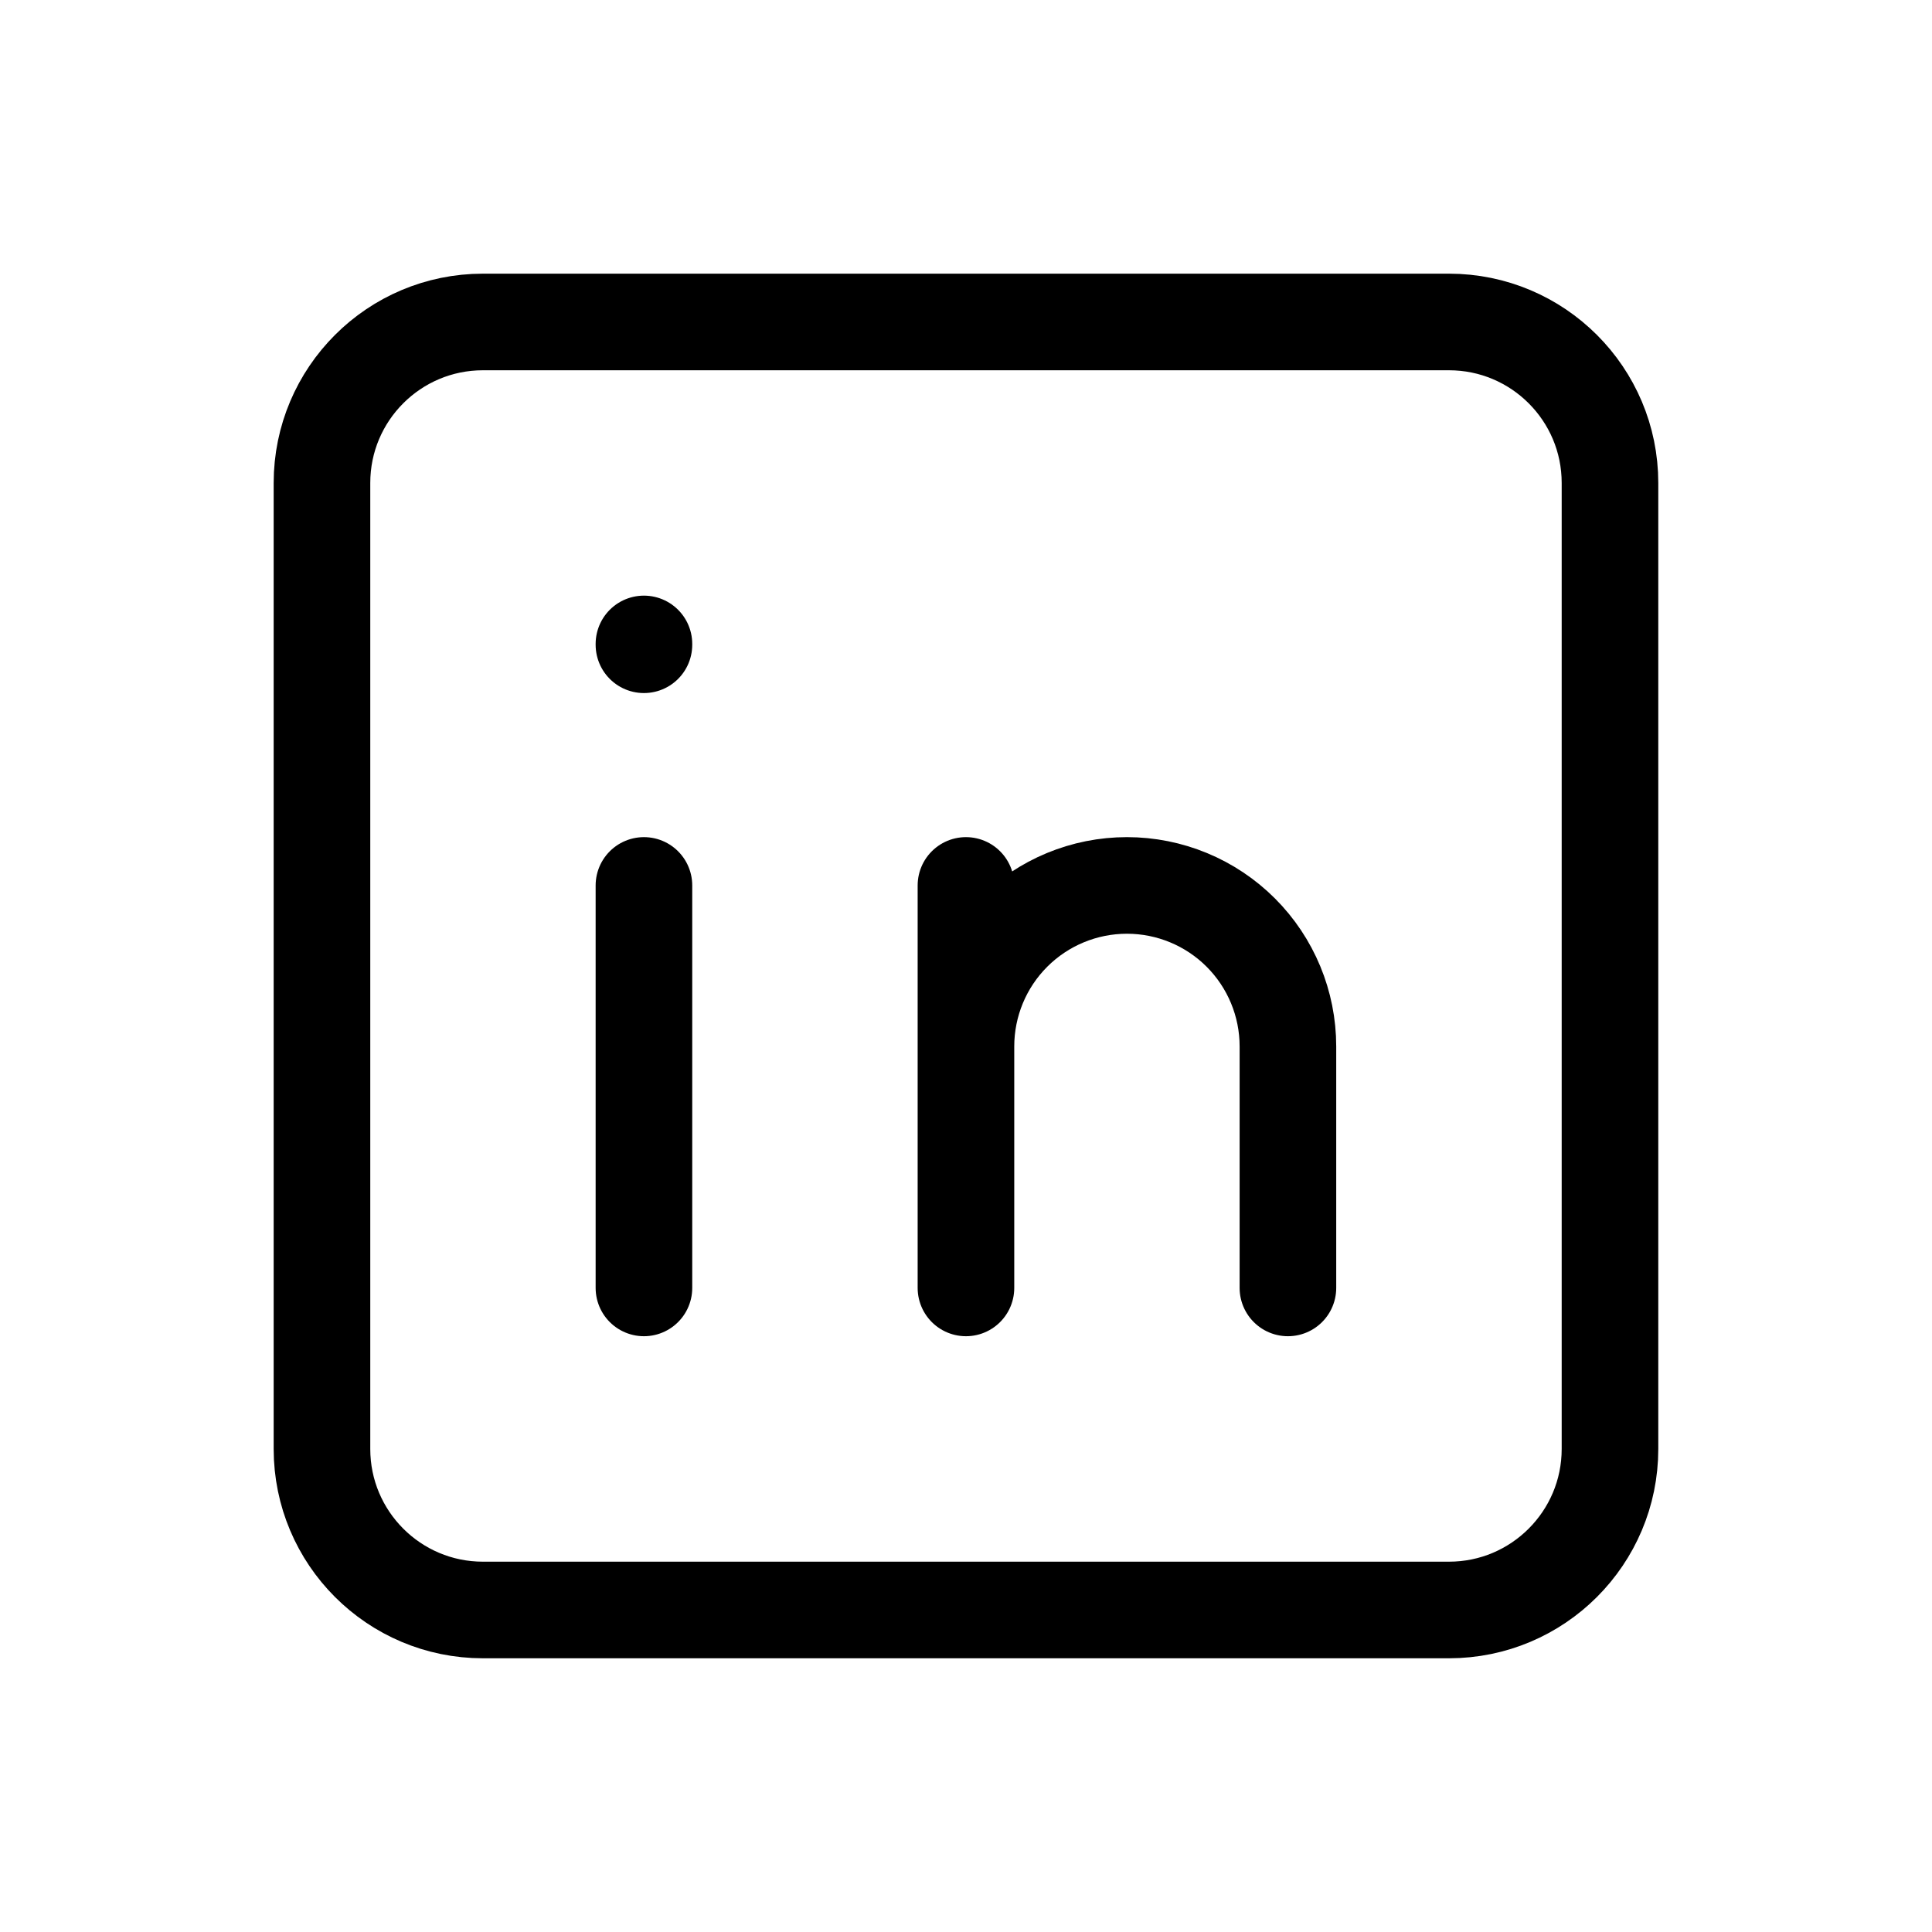
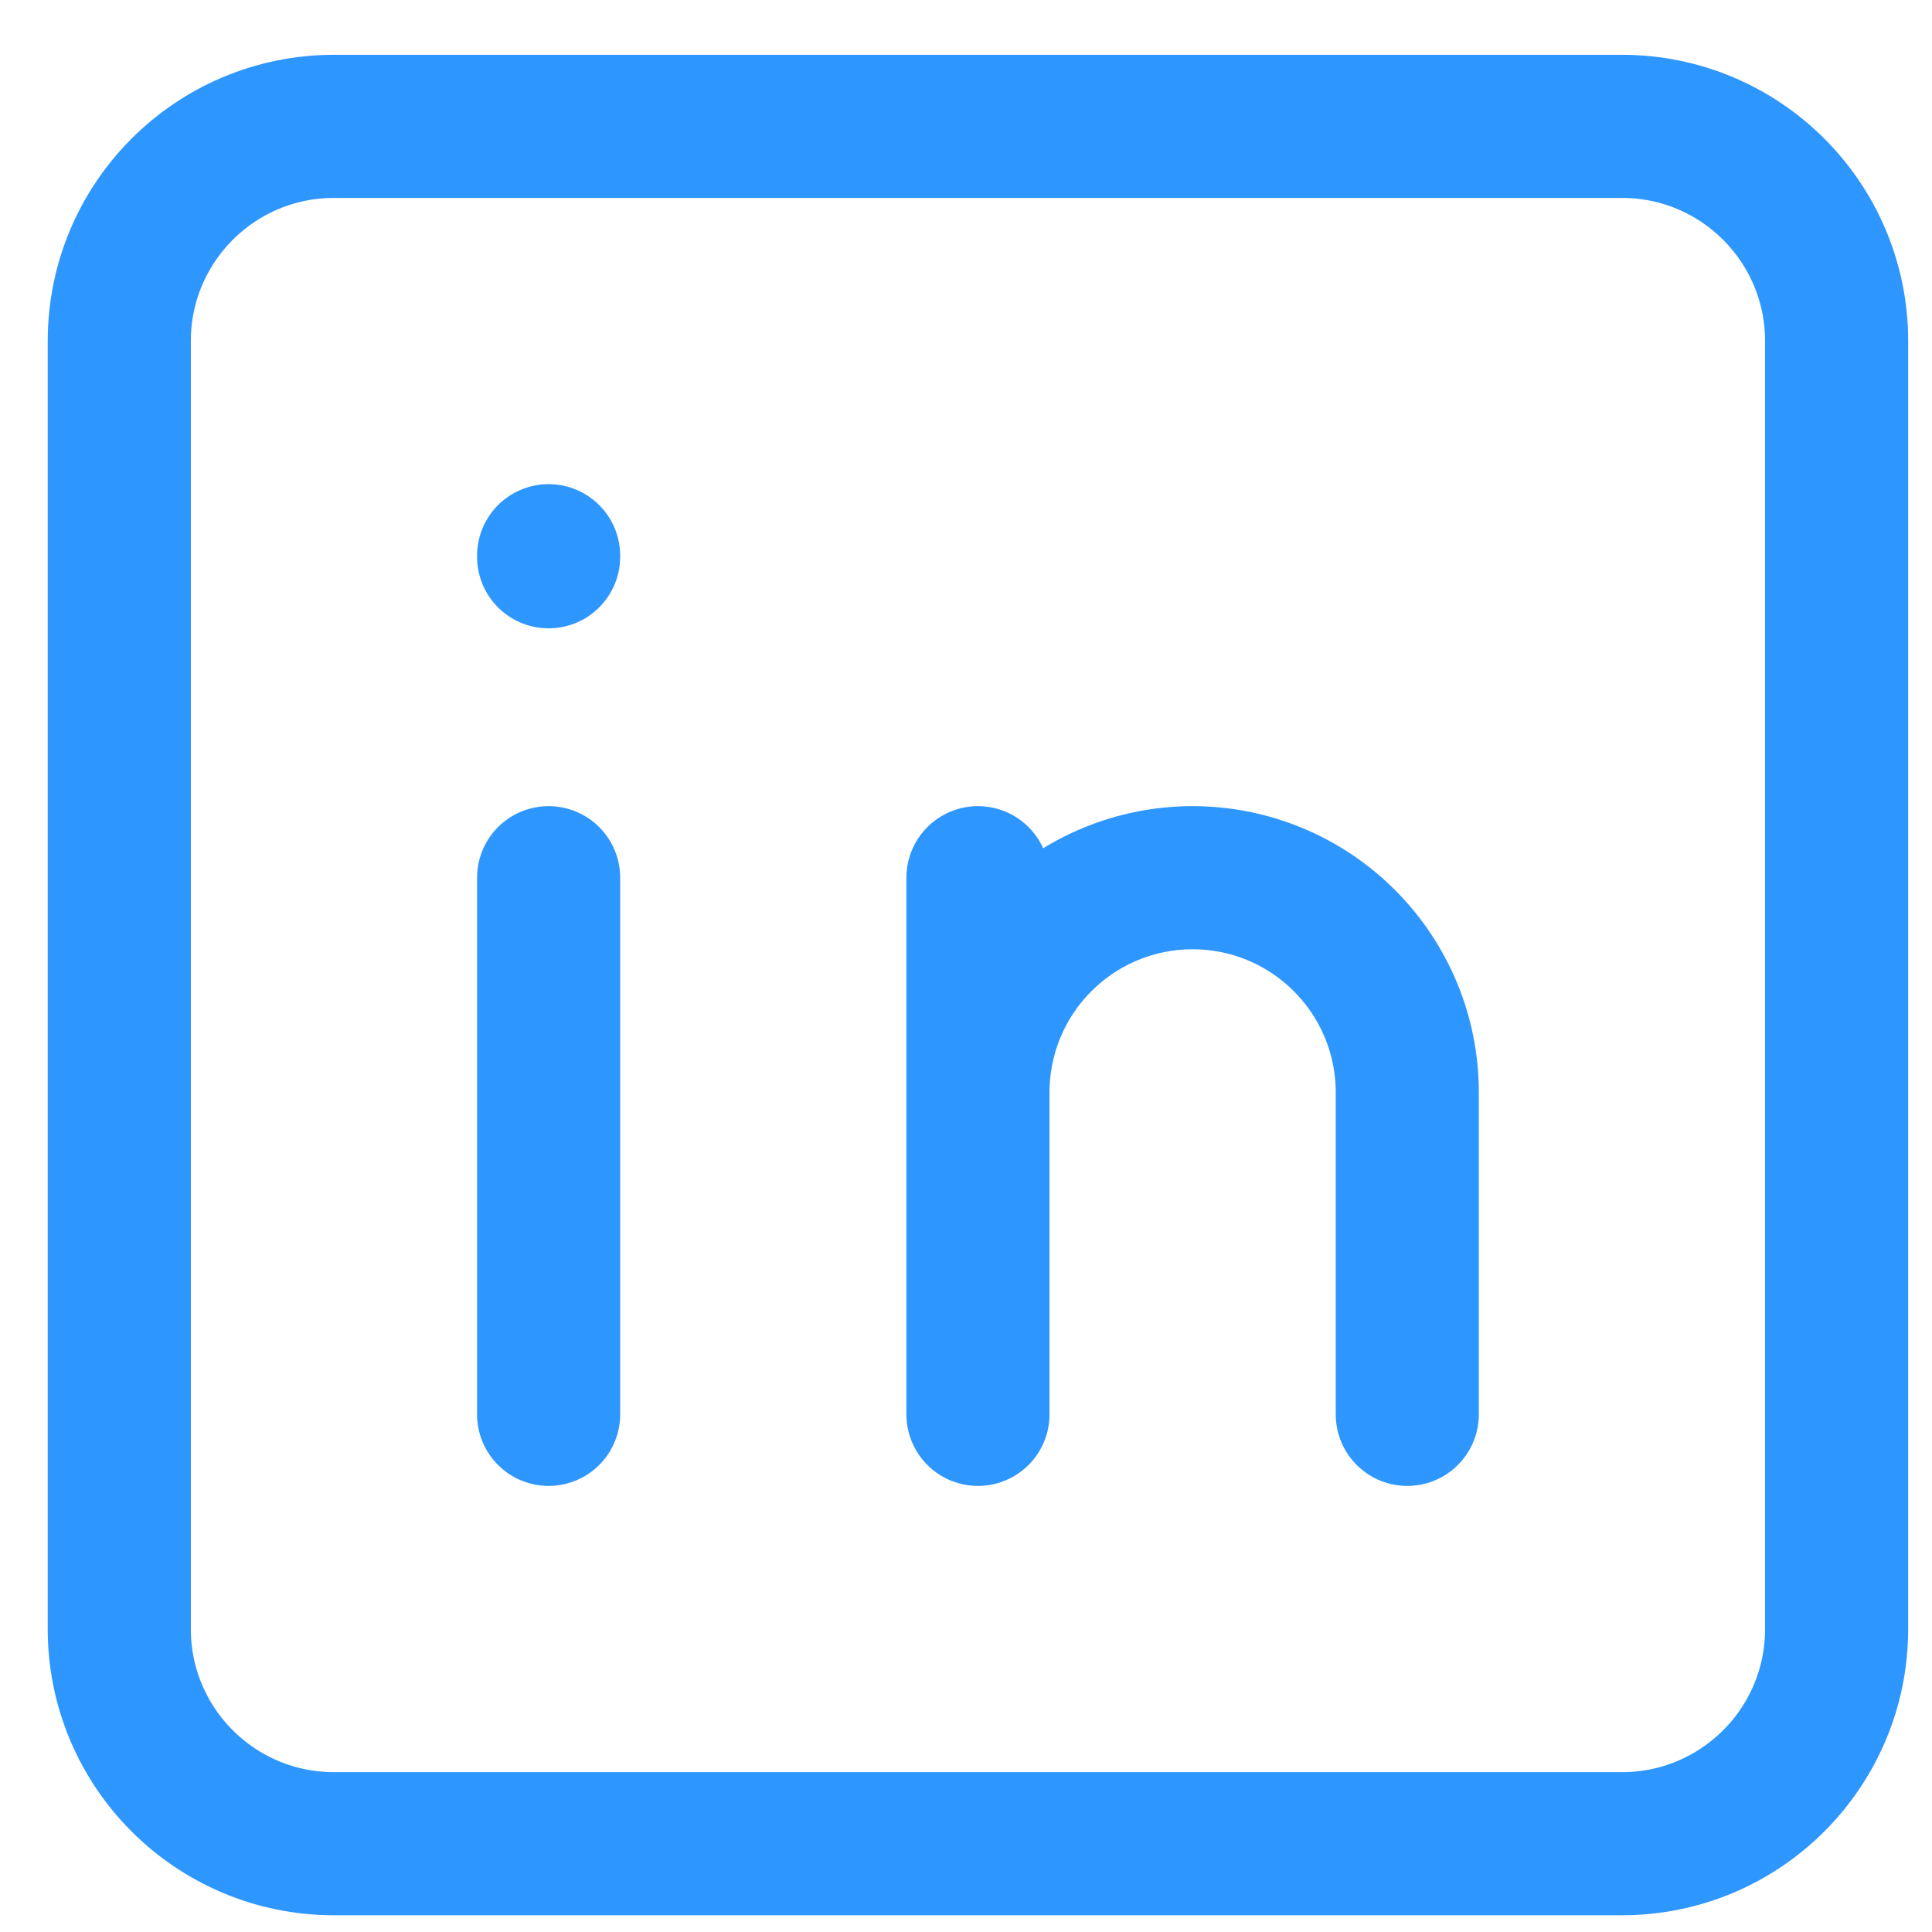
- <svg xmlns="http://www.w3.org/2000/svg" width="40" height="40" viewBox="0 0 40 40" fill="none">
-   <path d="M29.999 6.666H9.999C8.158 6.666 6.666 8.158 6.666 9.999V29.999C6.666 31.84 8.158 33.333 9.999 33.333H29.999C31.84 33.333 33.333 31.84 33.333 29.999V9.999C33.333 8.158 31.84 6.666 29.999 6.666Z" stroke="black" stroke-width="2" stroke-linecap="round" stroke-linejoin="round" />
-   <path d="M13.332 18.332V26.665M13.332 13.332V13.349M19.999 26.665V18.332M26.665 26.665V21.665C26.665 20.781 26.314 19.933 25.689 19.308C25.064 18.683 24.216 18.332 23.332 18.332C22.448 18.332 21.6 18.683 20.975 19.308C20.35 19.933 19.999 20.781 19.999 21.665" stroke="black" stroke-width="2" stroke-linecap="round" stroke-linejoin="round" />
+ <svg xmlns="http://www.w3.org/2000/svg" width="27" height="27" viewBox="0 0 27 27" fill="none">
+   <path d="M22.667 1.766H4.667C3.01 1.766 1.667 3.109 1.667 4.766V22.766C1.667 24.423 3.01 25.766 4.667 25.766H22.667C24.324 25.766 25.667 24.423 25.667 22.766V4.766C25.667 3.109 24.324 1.766 22.667 1.766Z" stroke="#2E96FF" stroke-width="2" stroke-linecap="round" stroke-linejoin="round" />
+   <path d="M7.667 12.266V19.766M7.667 7.766V7.781M13.667 19.766V12.266M19.667 19.766V15.266C19.667 14.47 19.351 13.707 18.788 13.145C18.226 12.582 17.463 12.266 16.667 12.266C15.871 12.266 15.108 12.582 14.546 13.145C13.983 13.707 13.667 14.47 13.667 15.266" stroke="#2E96FF" stroke-width="2" stroke-linecap="round" stroke-linejoin="round" />
</svg>
